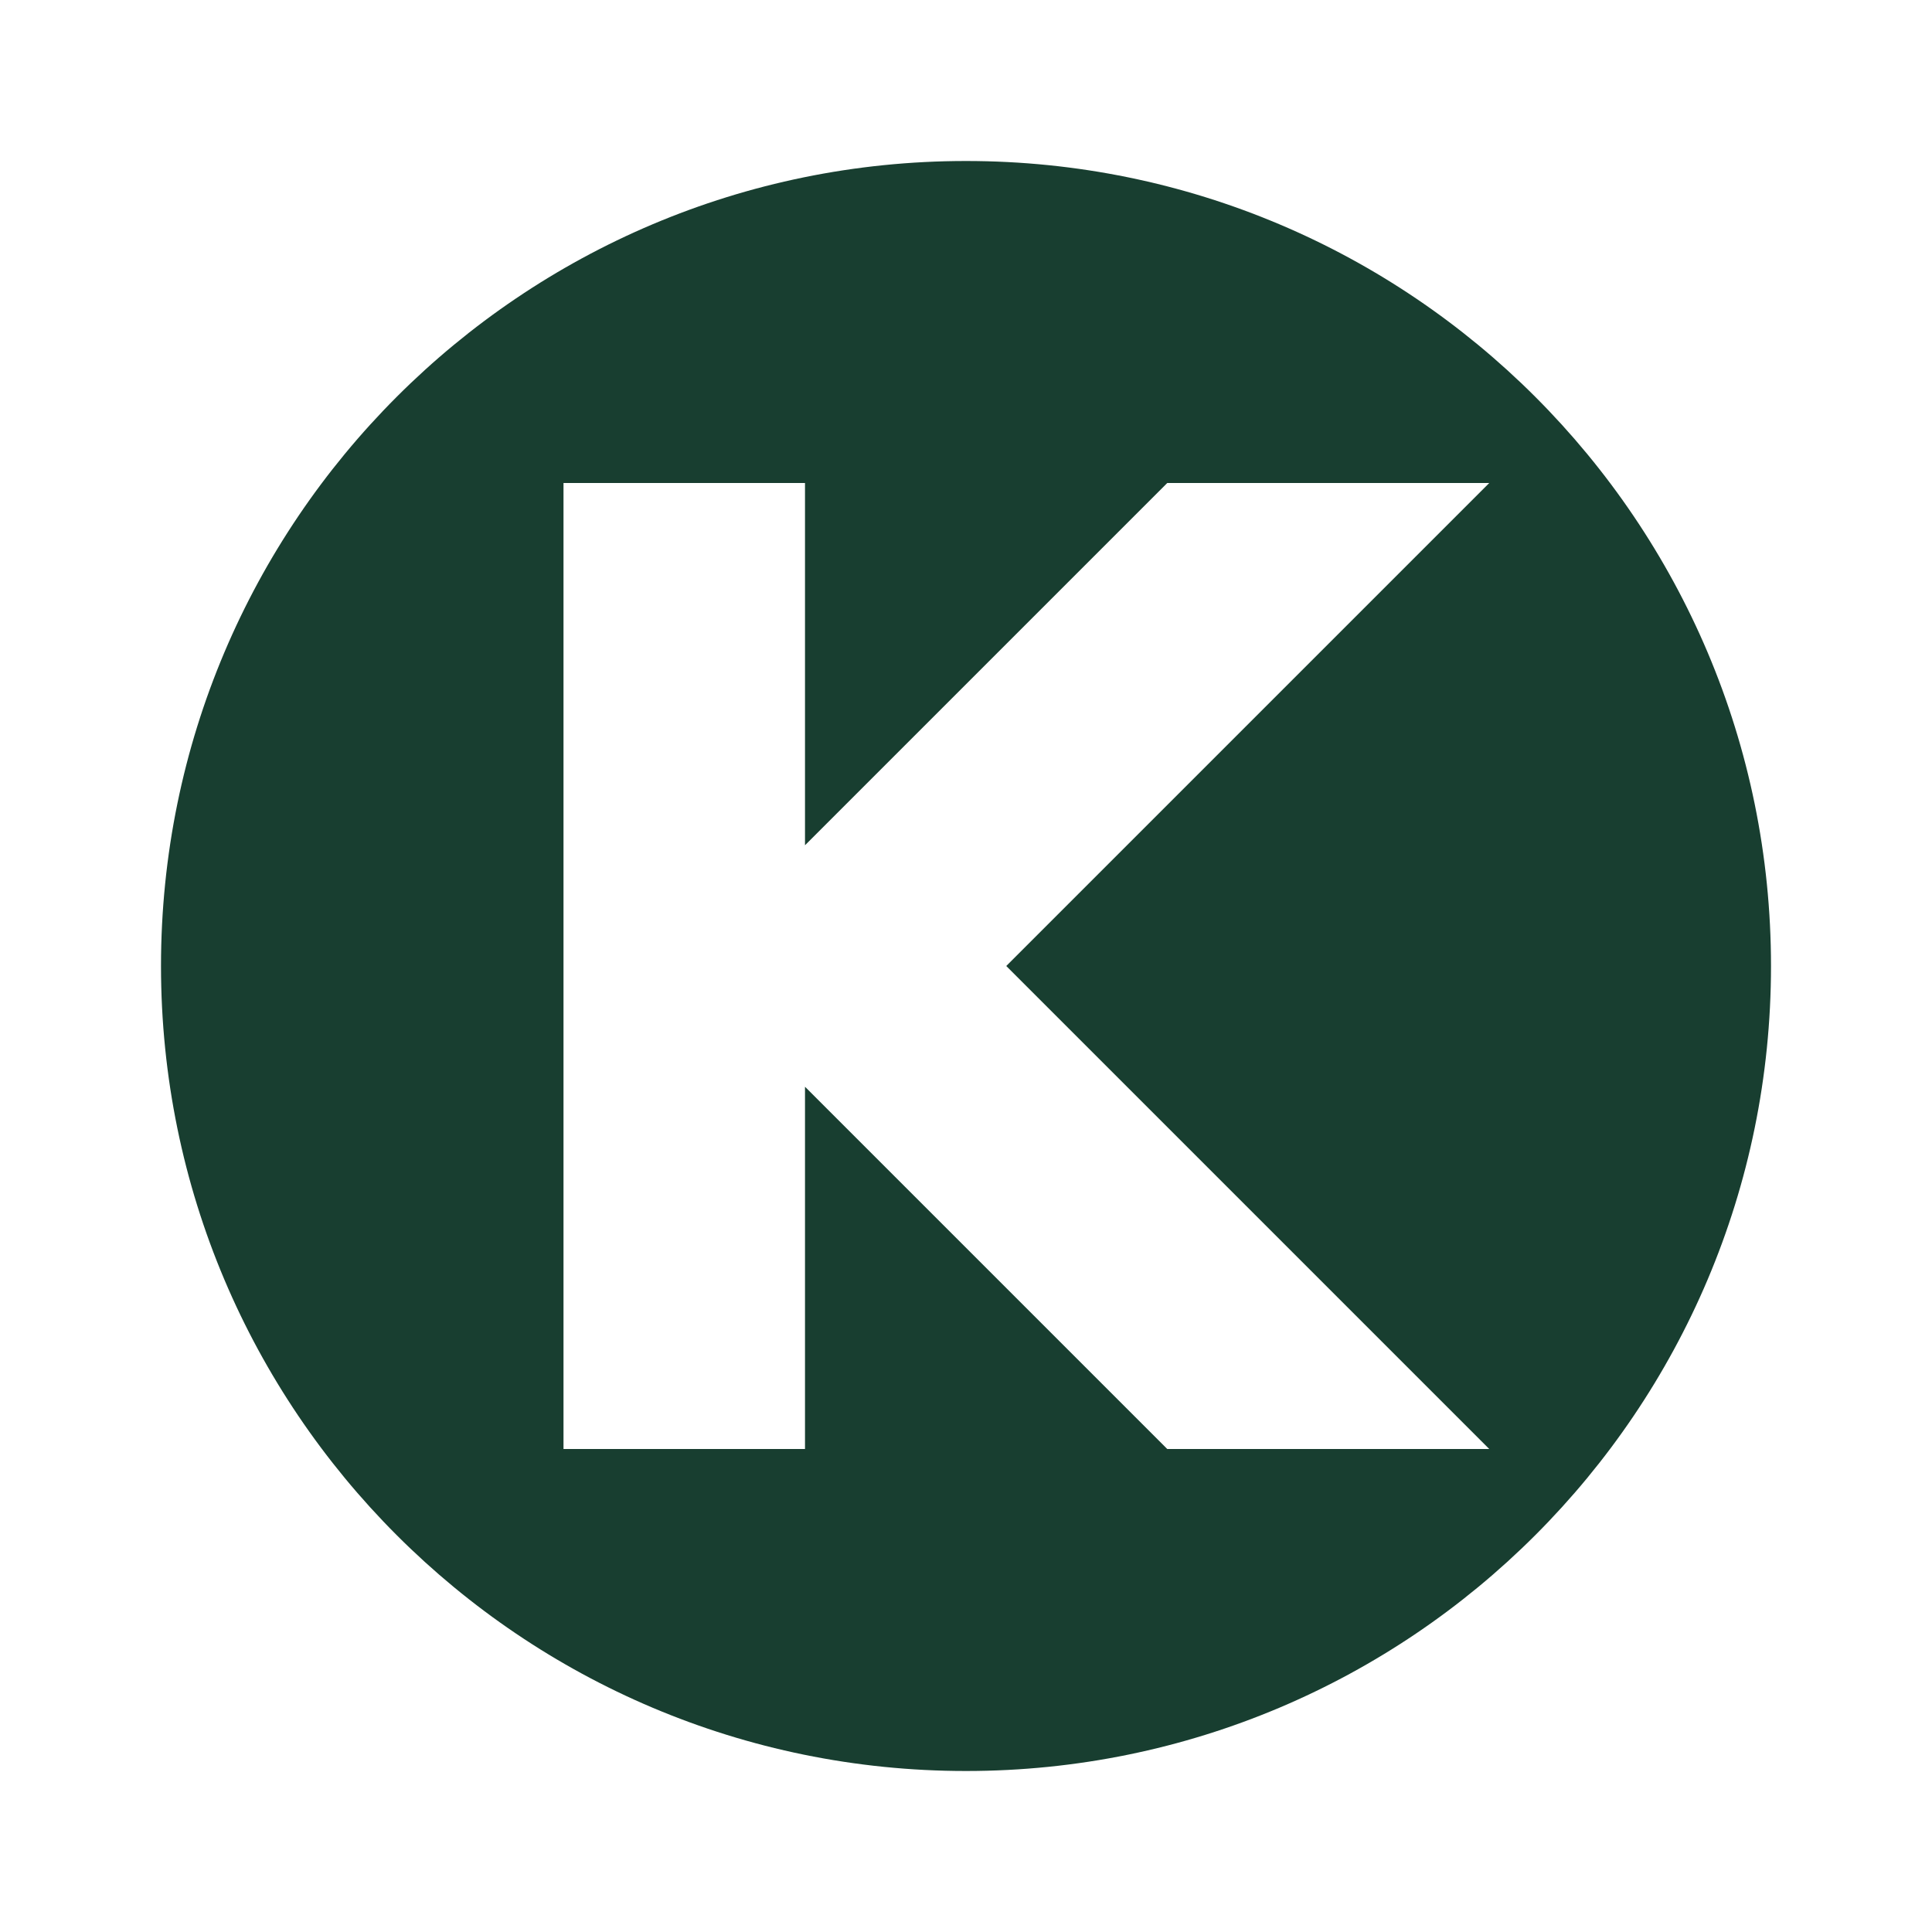
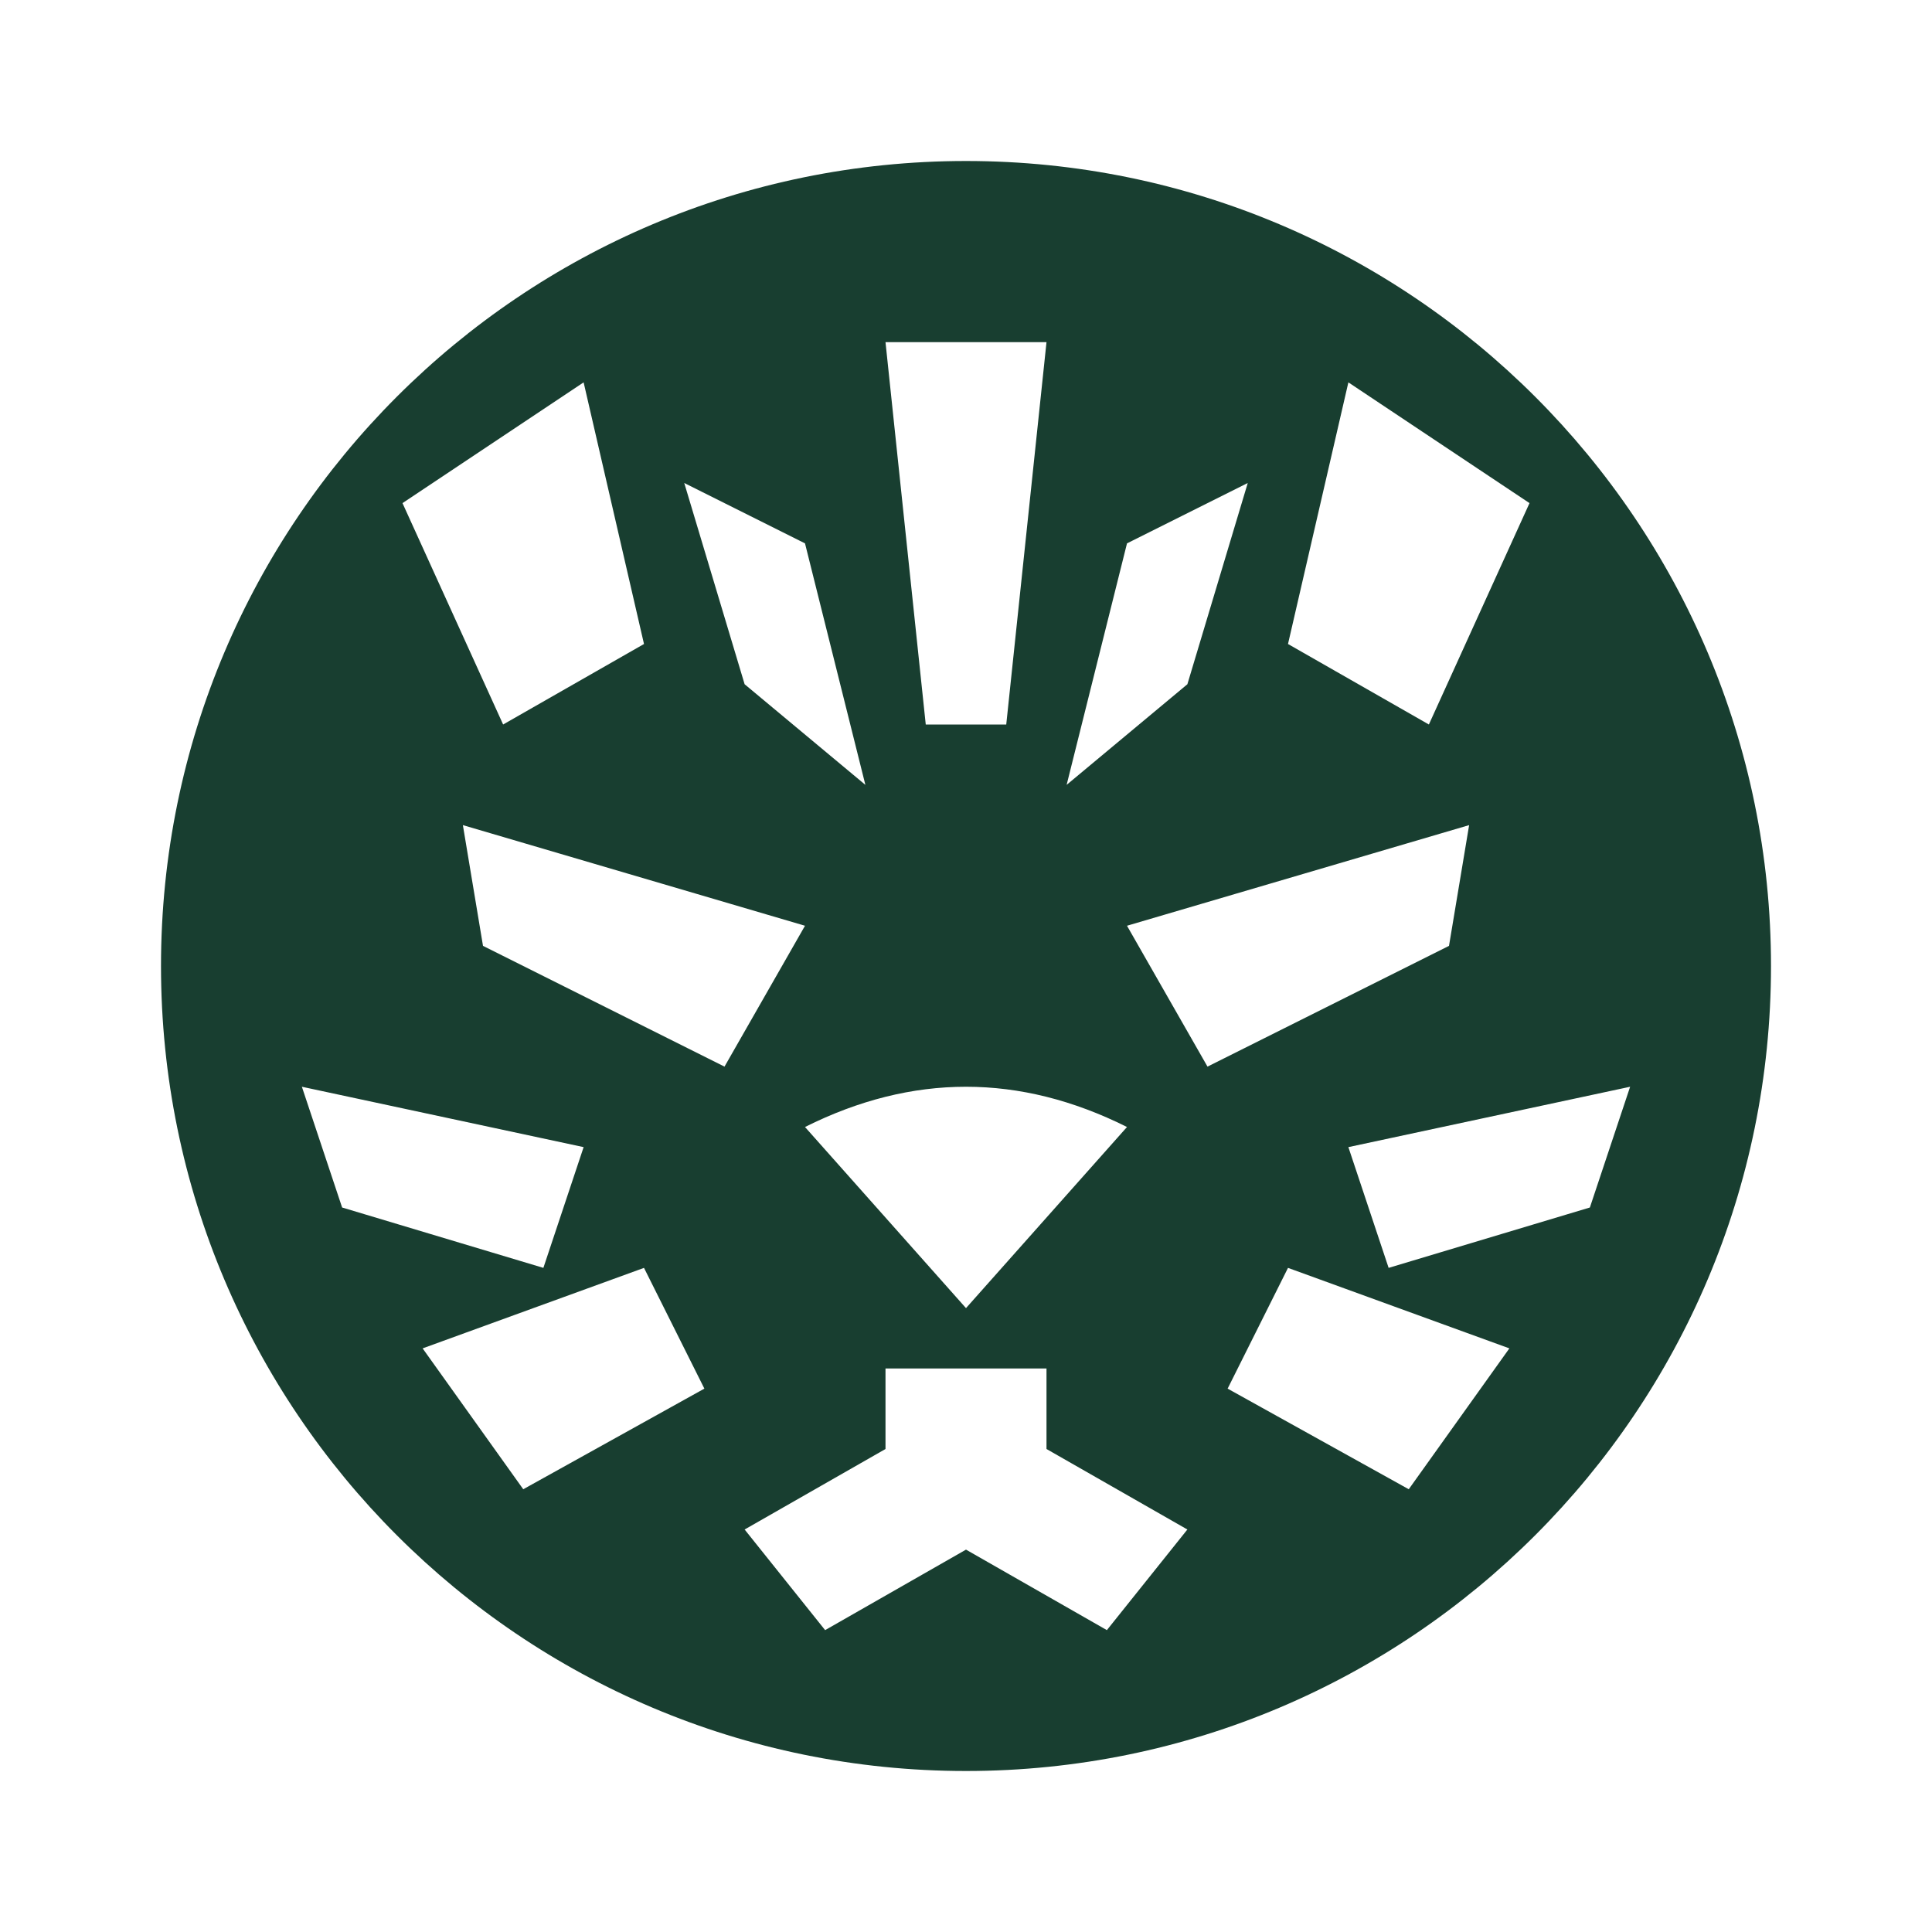
<svg xmlns="http://www.w3.org/2000/svg" viewBox="0 0 96 96" color="#183e30">
-   <path fill="currentColor" fill-rule="evenodd" d="M48 8a40 40 0 1 1 0 80a40 40 0 1 1 0-80ZM28 24h12v18l18-18h16L50 48l24 24H58L40 54v18H28Z" />
+   <path fill="currentColor" fill-rule="evenodd" d="M48 8a40 40 0 1 1 0 80a40 40 0 1 1 0-80ZM20 25l9-6 3 13-7 4ZM76 25l-9-6-3 13 7 4ZM44 17h8l-2 19h-4ZM34 24l6 3 3 12-6-5ZM62 24l-6 3-3 12 6-5ZM23 41l17 5-4 7-12-6ZM73 41l-17 5 4 7 12-6ZM15 54l14 3-2 6-10-3ZM81 54l-14 3 2 6 10-3ZM21 67l11-4 3 6-9 5ZM75 67l-11-4-3 6 9 5ZM40 56q8-4 16 0l-8 9ZM44 68h8v4l7 4-4 5-7-4-7 4-4-5 7-4Z" />
</svg>
